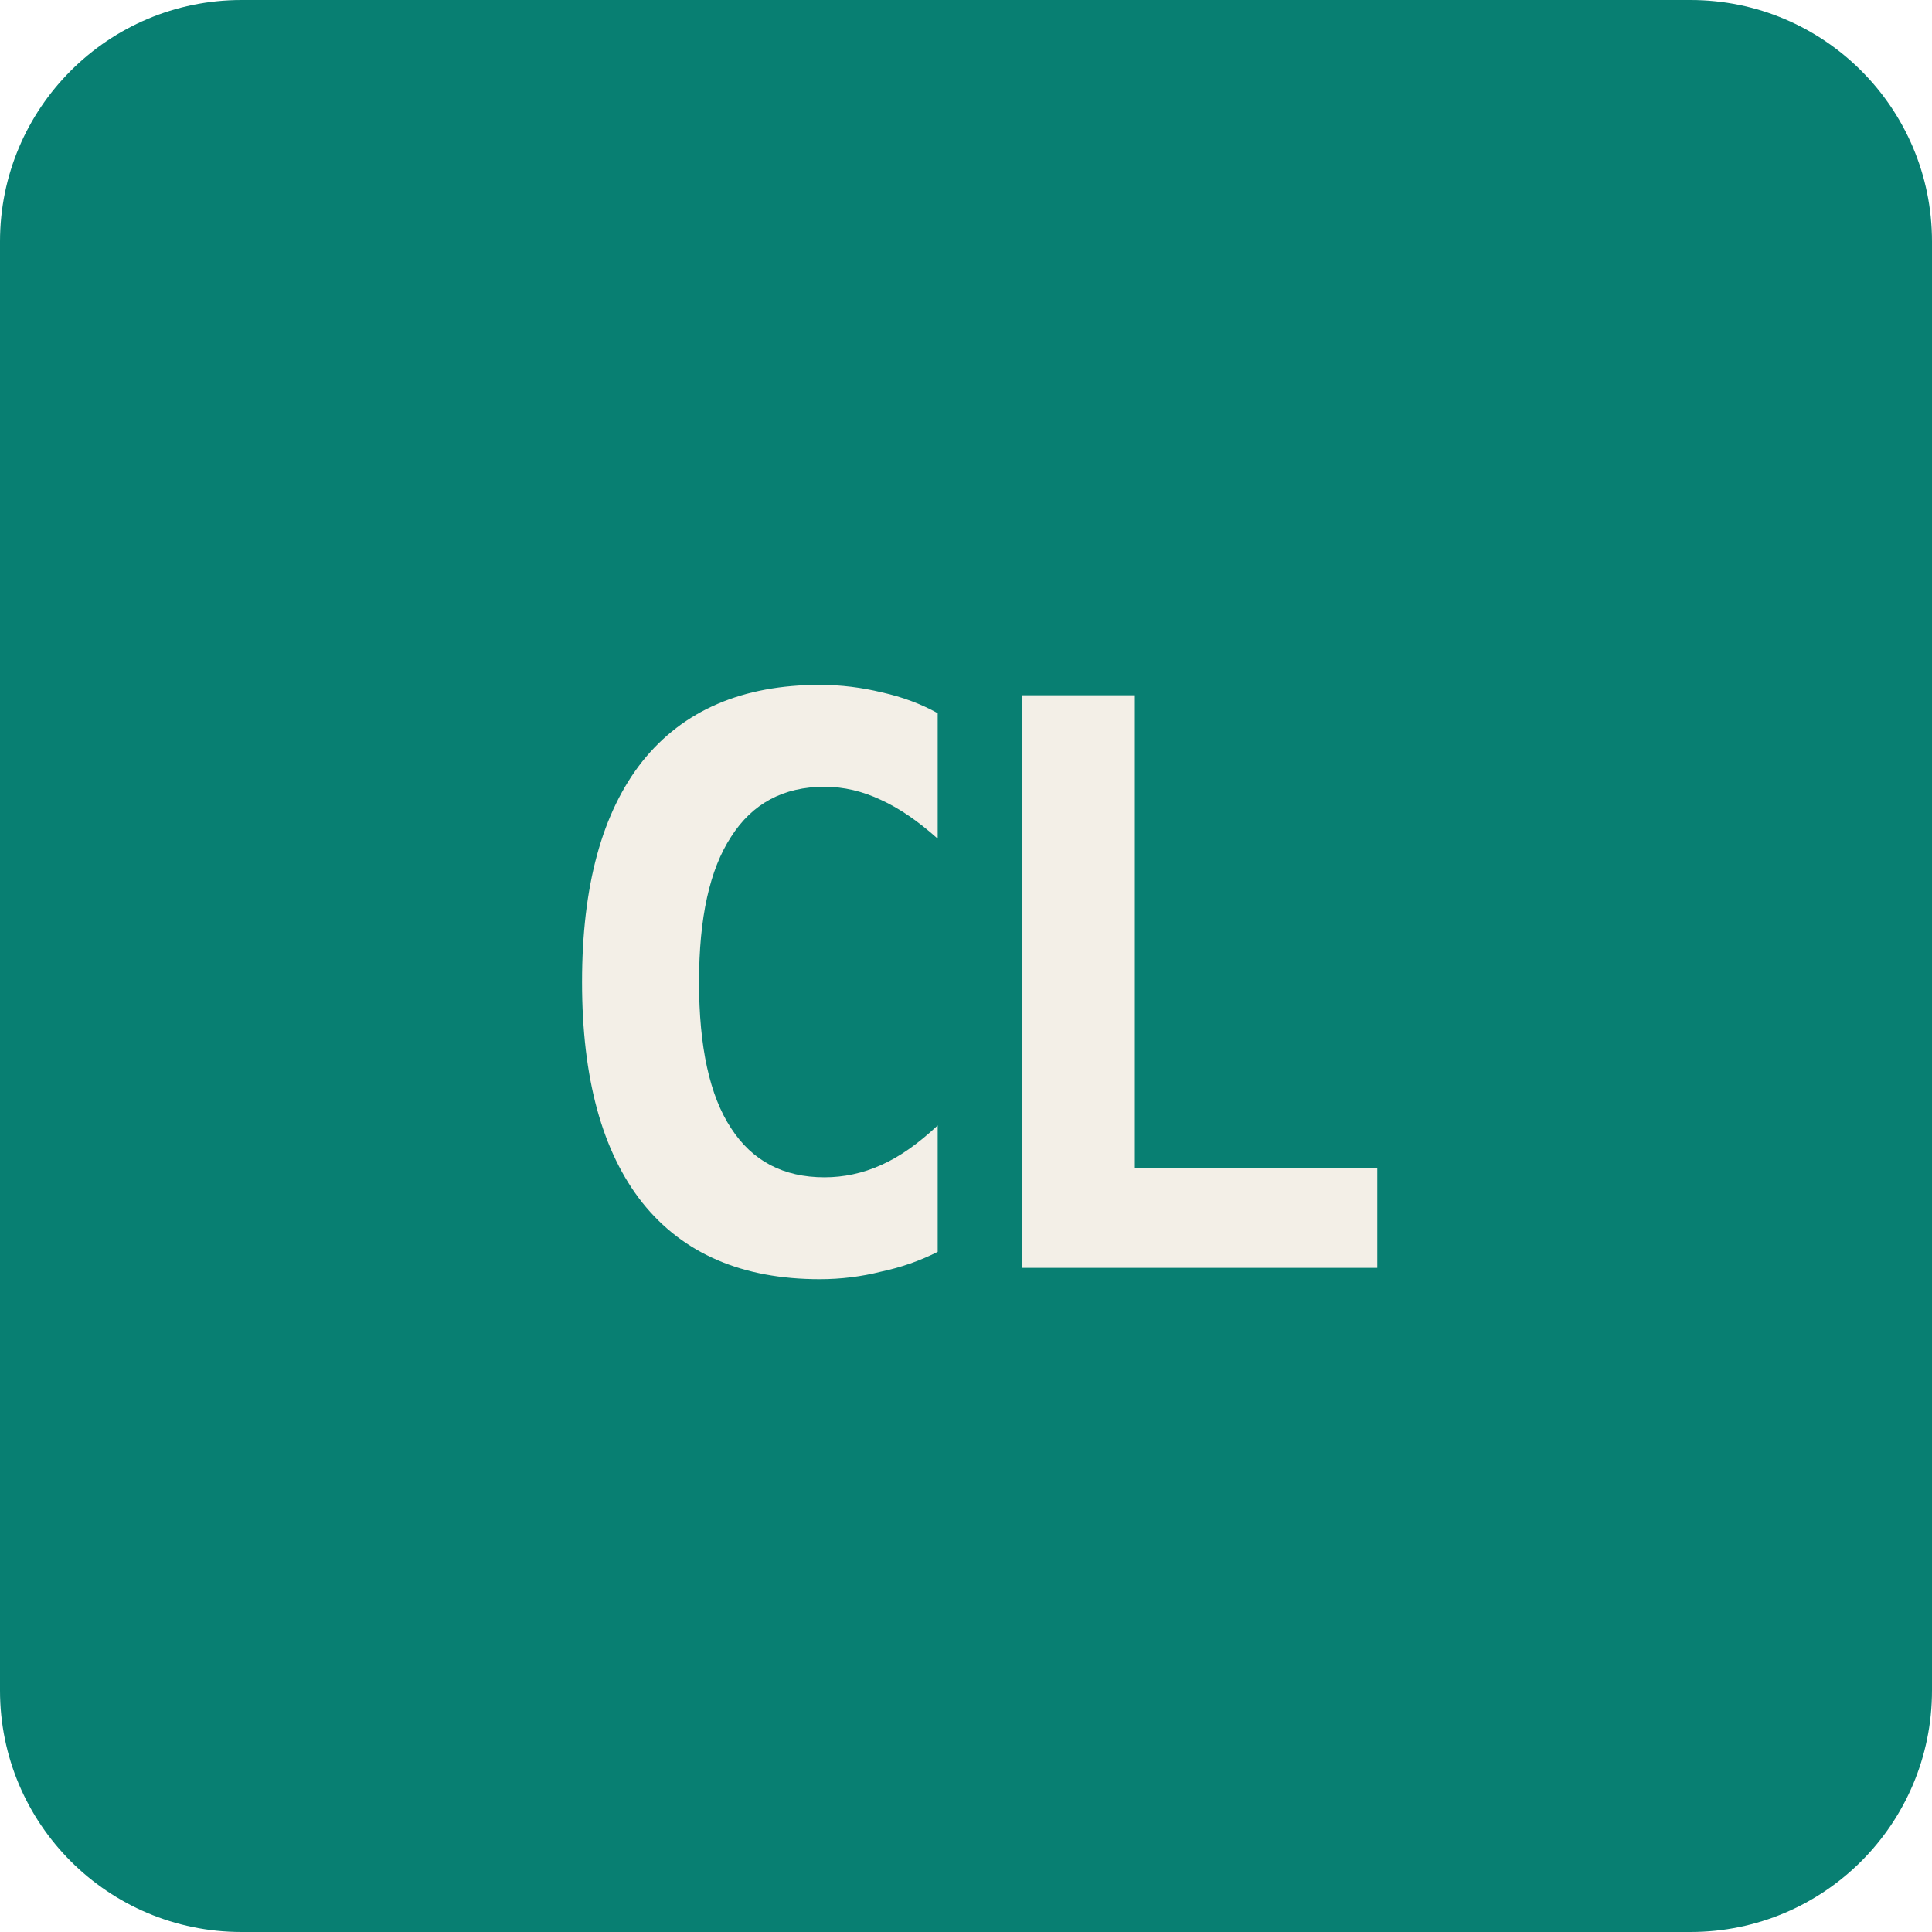
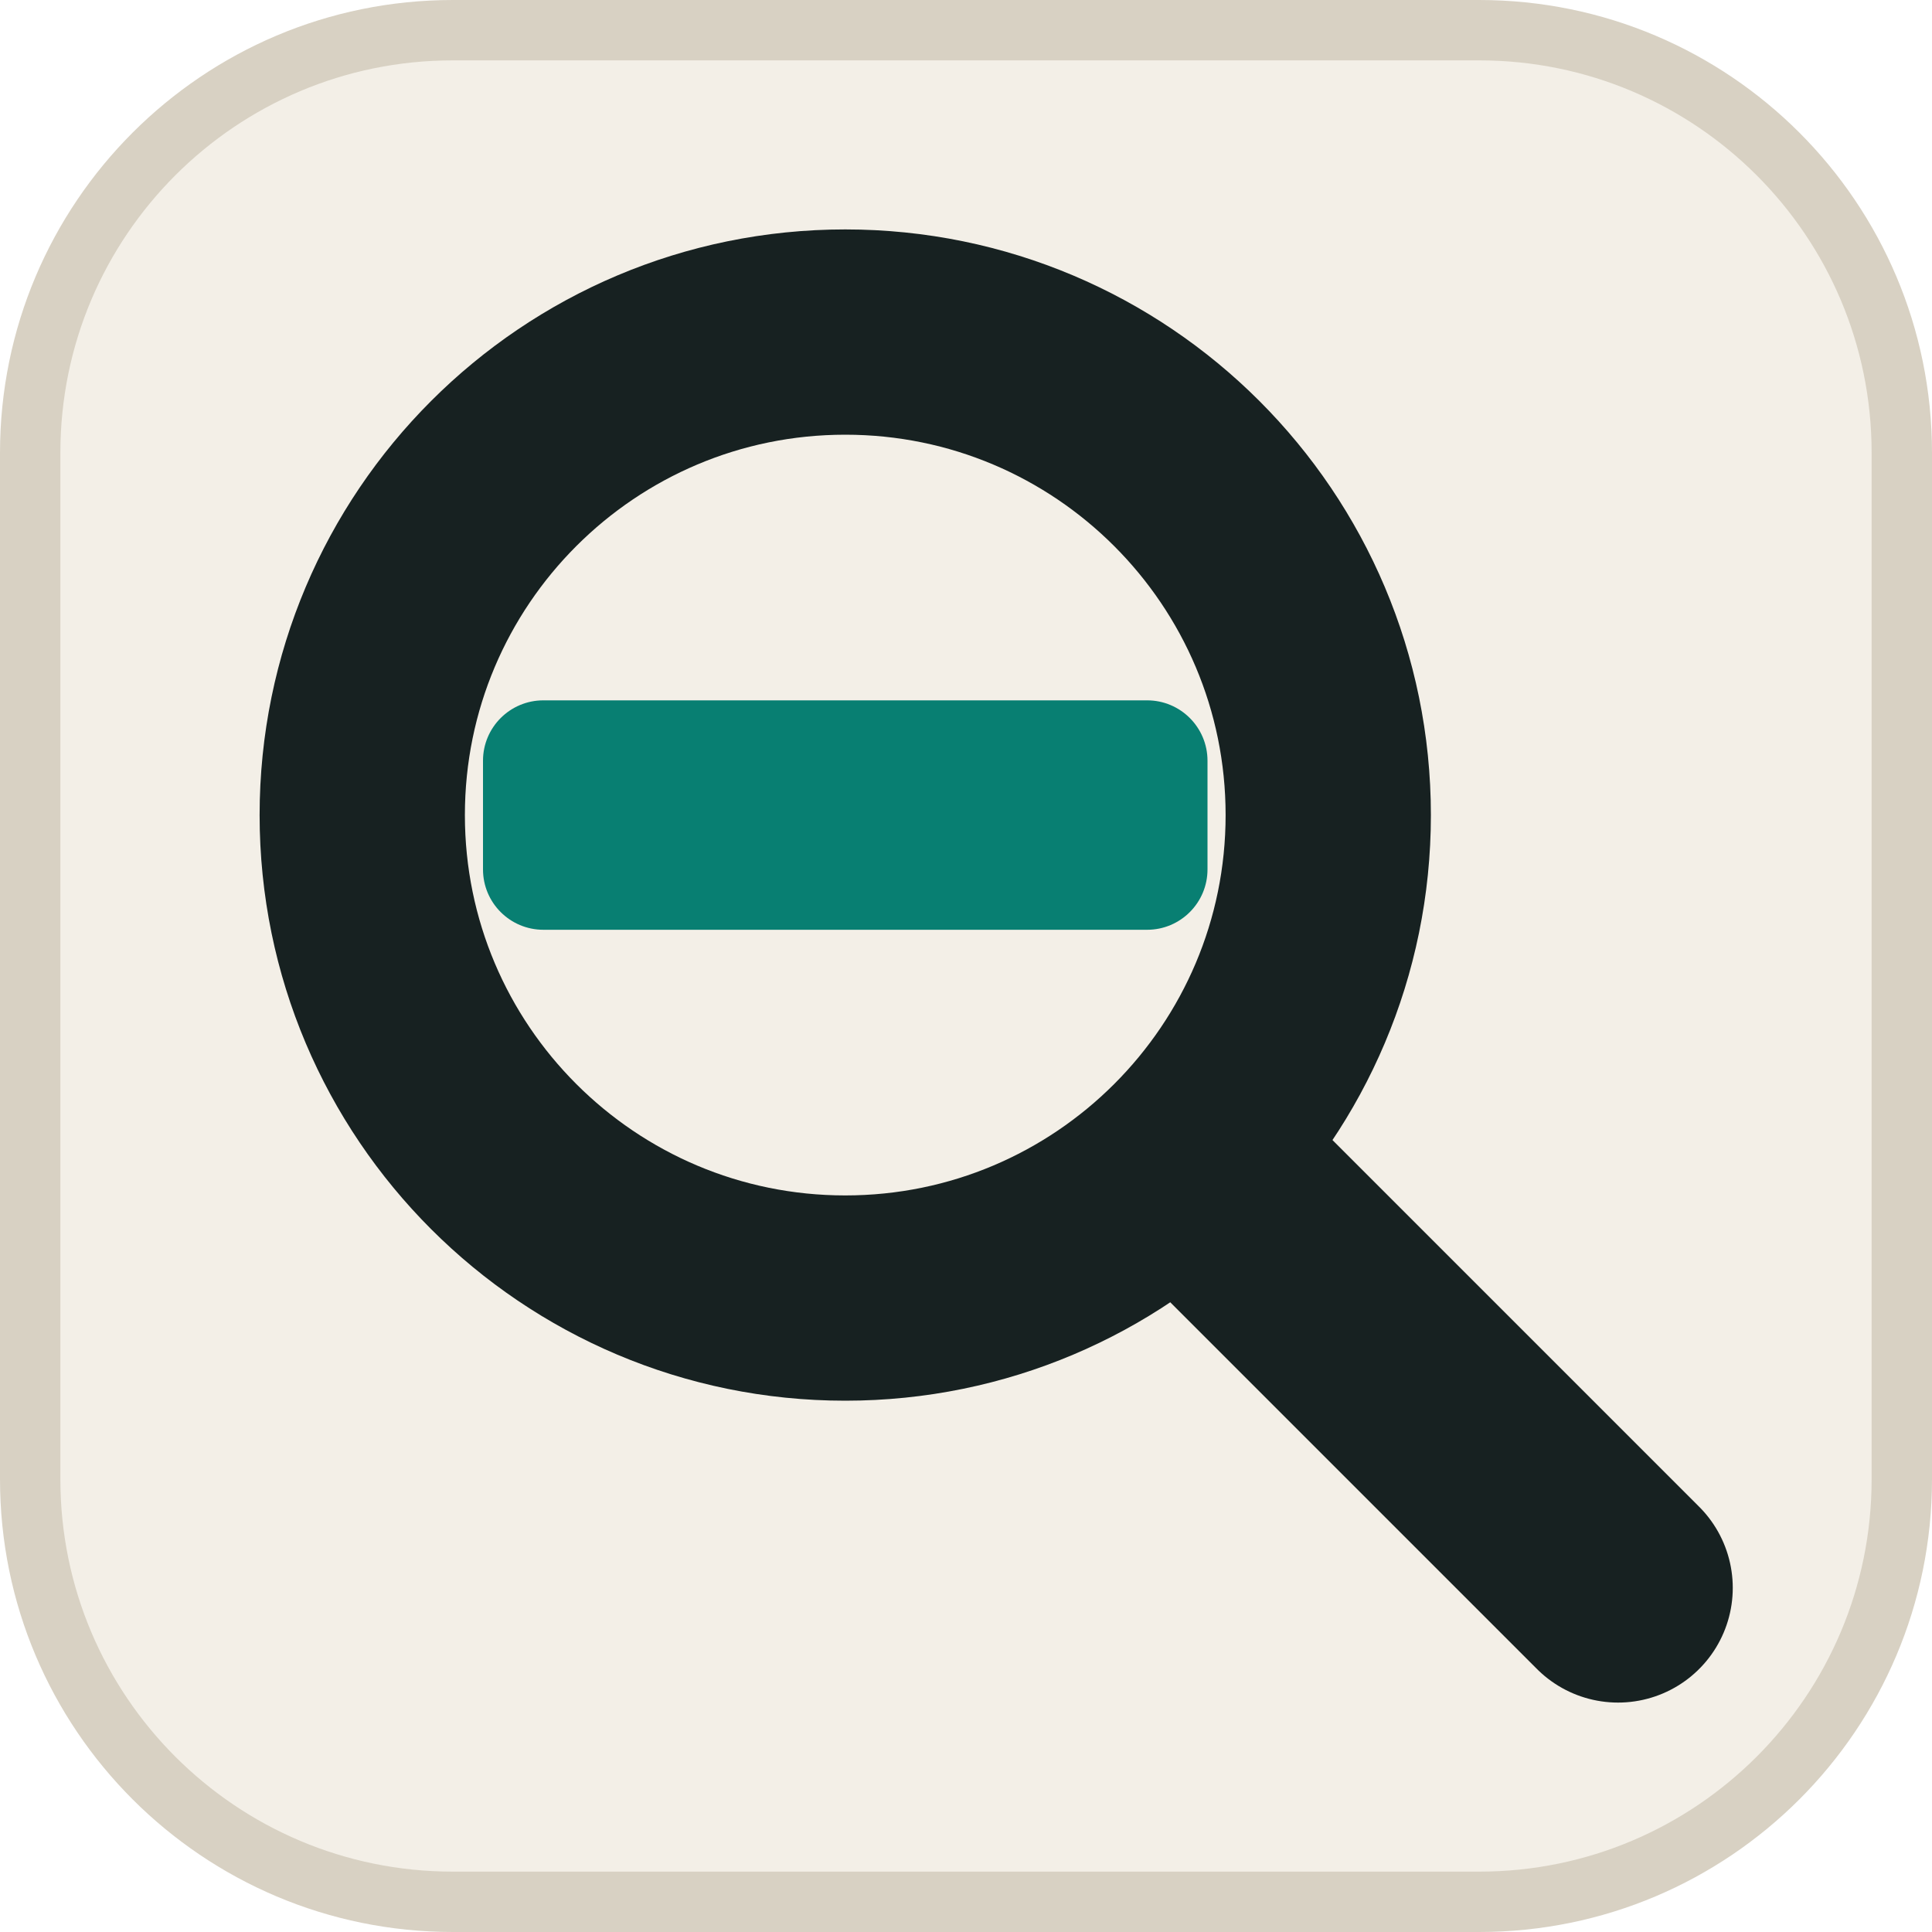
<svg xmlns="http://www.w3.org/2000/svg" viewBox="0 0 32 32">
-   <rect width="32" height="32" rx="4" fill="#087f72" />
-   <text x="16" y="21" fill="#f3efe7" font-family="ui-monospace, Consolas, monospace" font-size="13" font-weight="700" text-anchor="middle" letter-spacing="-1">CL</text>
+   <rect x=".5" y=".5" width="31" height="31" rx="7" fill="#f3efe7" stroke="#d8d1c3" />
+   <circle cx="14" cy="13.5" r="8" fill="none" stroke="#172121" stroke-width="3.4" />
+   <rect x="8" y="11.6" width="12" height="3.8" rx="1" fill="#087f72" />
+   <path d="M20.3 19.8 26.8 26.3" stroke="#172121" stroke-width="3.8" stroke-linecap="round" />
</svg>
